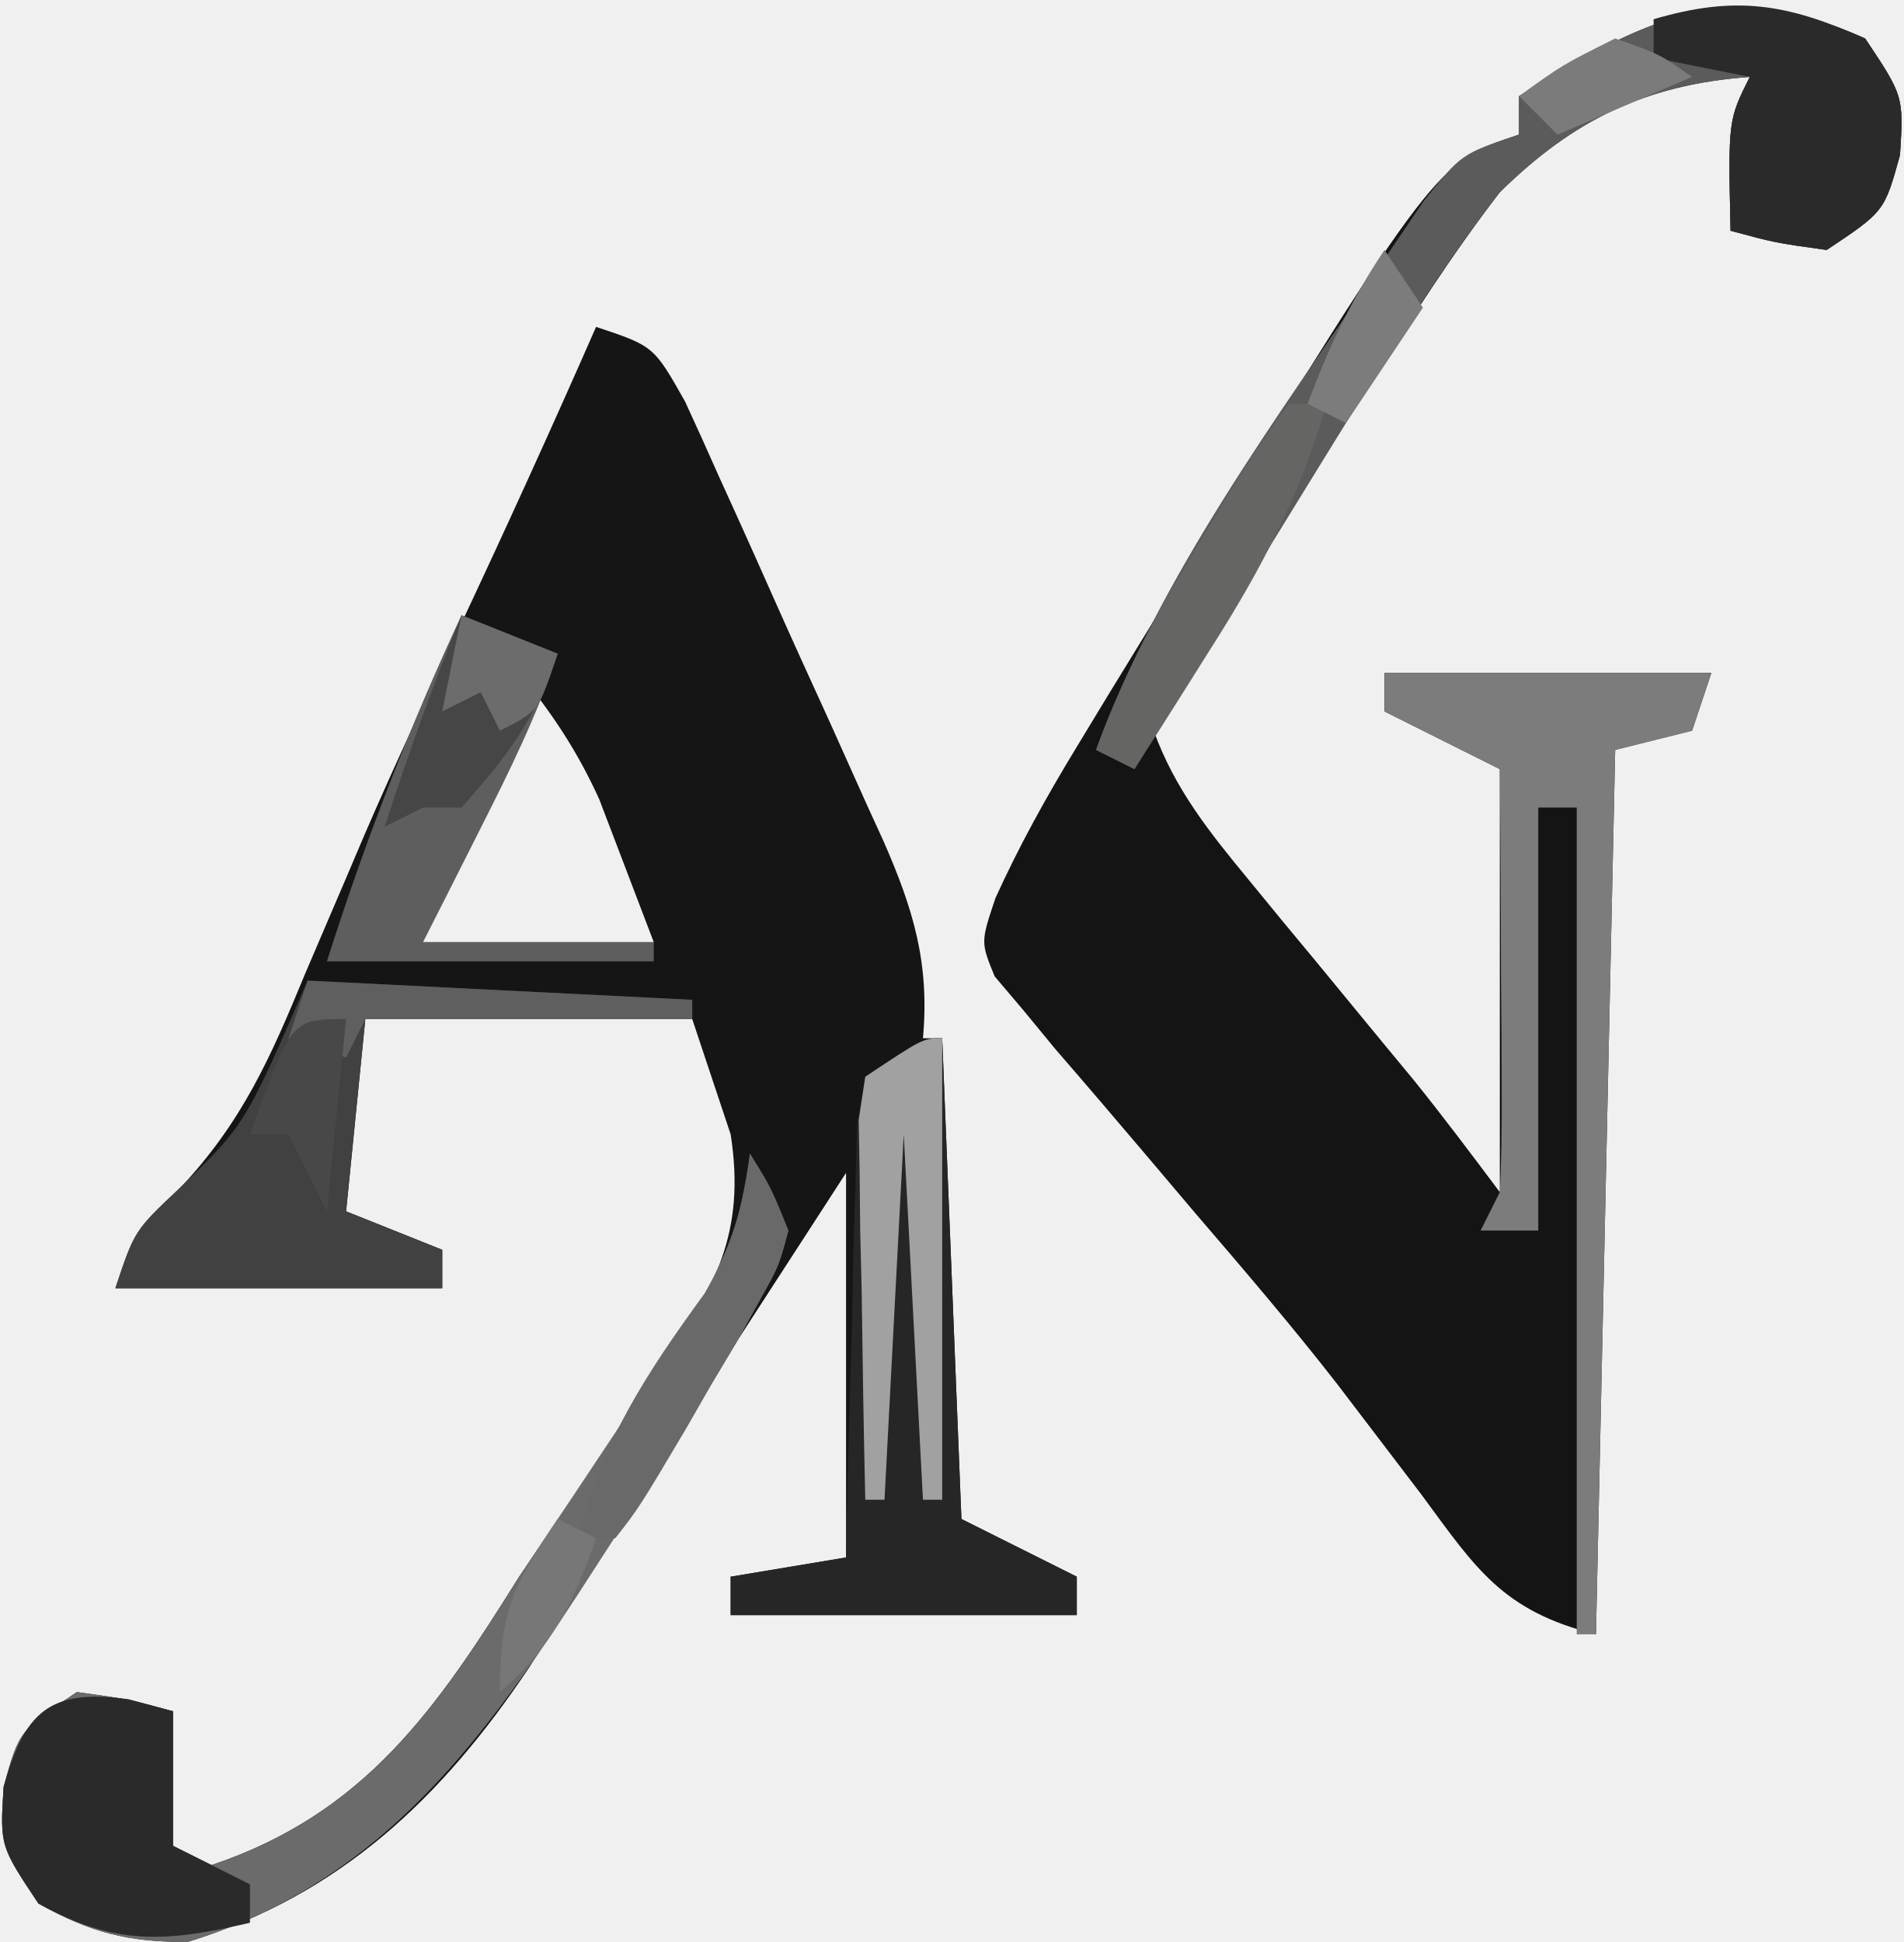
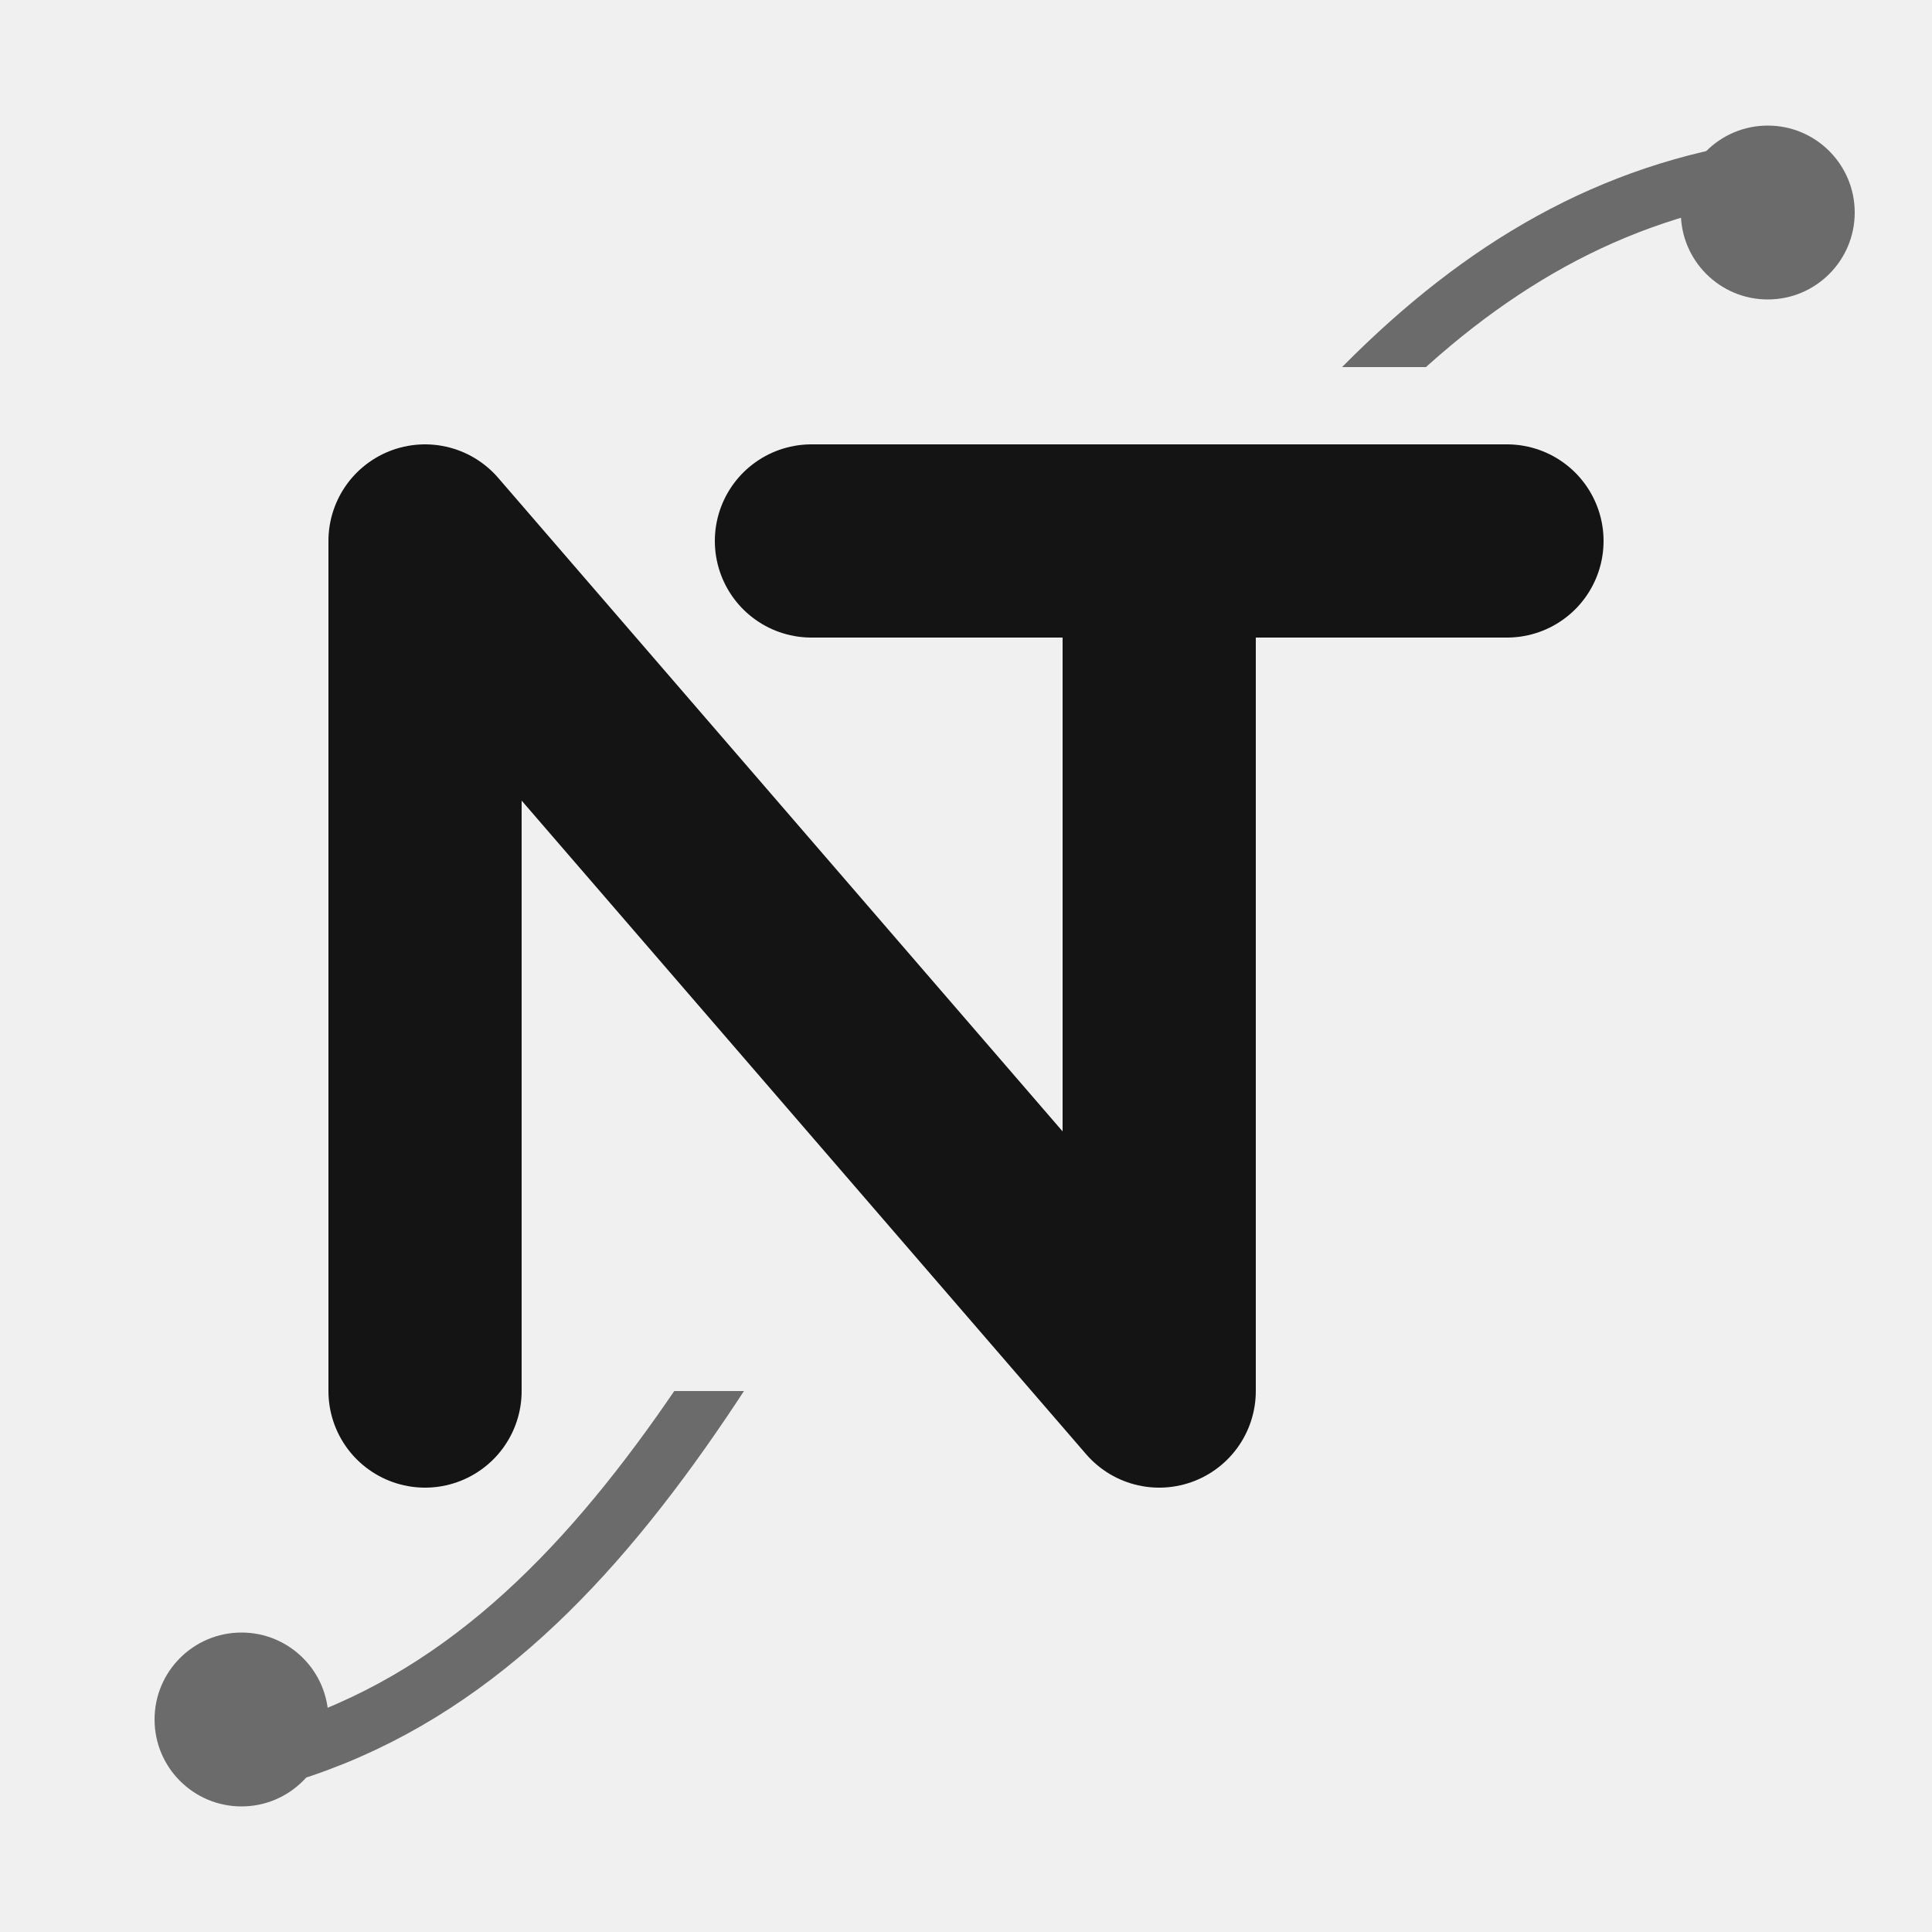
- <svg xmlns="http://www.w3.org/2000/svg" version="1.1" width="99" height="101">
-   <svg version="1.1" width="99" height="101">
-     <path d="M0 0 C3 1 3 1 4.626 3.88 C5.214 5.149 5.79 6.424 6.355 7.703 C6.662 8.378 6.968 9.053 7.284 9.748 C7.931 11.178 8.572 12.611 9.208 14.045 C10.18 16.234 11.174 18.412 12.17 20.59 C12.796 21.981 13.42 23.373 14.043 24.766 C14.34 25.415 14.637 26.064 14.942 26.733 C16.505 30.295 17.352 33.102 17 37 C17.33 37 17.66 37 18 37 C18.495 49.375 18.495 49.375 19 62 C20.98 62.99 22.96 63.98 25 65 C25 65.66 25 66.32 25 67 C19.06 67 13.12 67 7 67 C7 66.34 7 65.68 7 65 C9.97 64.505 9.97 64.505 13 64 C13 57.4 13 50.8 13 44 C10.494 47.867 10.494 47.867 7.938 51.812 C7.391 52.655 6.845 53.497 6.283 54.365 C2.99 59.452 -0.262 64.56 -3.465 69.703 C-8.01 76.503 -13.304 81.555 -21.25 84 C-24.38 84 -26.267 83.518 -29 82 C-31 79 -31 79 -30.812 75.938 C-30 73 -30 73 -27 71 C-24.312 71.375 -24.312 71.375 -22 72 C-22 74.31 -22 76.62 -22 79 C-21.34 79.33 -20.68 79.66 -20 80 C-12.004 77.313 -8.286 71.857 -4 65 C-3.045 63.591 -2.085 62.185 -1.121 60.781 C-0.101 59.271 0.919 57.761 1.938 56.25 C2.435 55.529 2.932 54.808 3.445 54.065 C6.188 49.911 7.793 47.135 7 42 C6.34 40.02 5.68 38.04 5 36 C-0.61 36 -6.22 36 -12 36 C-12.33 39.3 -12.66 42.6 -13 46 C-11.35 46.66 -9.7 47.32 -8 48 C-8 48.66 -8 49.32 -8 50 C-13.61 50 -19.22 50 -25 50 C-24 47 -24 47 -21.68 44.836 C-18.404 41.369 -16.922 37.987 -15.125 33.625 C-14.436 32.014 -13.746 30.403 -13.055 28.793 C-12.542 27.587 -12.542 27.587 -12.019 26.357 C-10.503 22.849 -8.883 19.392 -7.25 15.938 C-4.765 10.654 -2.345 5.347 0 0 Z M-4 18 C-4.84 19.768 -5.672 21.539 -6.5 23.312 C-6.964 24.299 -7.428 25.285 -7.906 26.301 C-9.188 28.978 -9.188 28.978 -9 32 C-5.04 32 -1.08 32 3 32 C2.402 30.433 1.804 28.865 1.188 27.25 C0.851 26.368 0.515 25.487 0.168 24.578 C-0.968 22.07 -2.265 20.127 -4 18 Z " fill="#151515" transform="translate(31,17)" />
-     <path d="M0 0 C2 3 2 3 1.812 6.062 C1 9 1 9 -2 11 C-4.688 10.625 -4.688 10.625 -7 10 C-7.125 4.25 -7.125 4.25 -6 2 C-11.411 2.396 -15.177 4.234 -19 8 C-21.501 11.258 -23.69 14.669 -25.845 18.163 C-27.126 20.201 -28.46 22.199 -29.801 24.199 C-30.743 25.632 -31.684 27.066 -32.625 28.5 C-33.088 29.182 -33.55 29.865 -34.027 30.568 C-35.466 32.725 -35.466 32.725 -37 36 C-35.92 39.016 -34.092 41.297 -32.066 43.75 C-31.5 44.441 -30.933 45.132 -30.35 45.844 C-29.76 46.555 -29.17 47.267 -28.562 48 C-27.396 49.416 -26.231 50.833 -25.066 52.25 C-24.55 52.874 -24.034 53.498 -23.502 54.141 C-21.954 56.057 -20.478 58.03 -19 60 C-19 52.74 -19 45.48 -19 38 C-20.98 37.01 -22.96 36.02 -25 35 C-25 34.34 -25 33.68 -25 33 C-19.39 33 -13.78 33 -8 33 C-8.33 33.99 -8.66 34.98 -9 36 C-10.98 36.495 -10.98 36.495 -13 37 C-13.33 52.18 -13.66 67.36 -14 83 C-18.865 81.784 -20.24 79.583 -23.062 75.75 C-24.034 74.47 -25.008 73.191 -25.984 71.914 C-26.481 71.262 -26.978 70.61 -27.49 69.938 C-29.84 66.922 -32.322 64.025 -34.812 61.125 C-35.72 60.055 -36.626 58.985 -37.531 57.914 C-39.043 56.13 -40.562 54.352 -42.094 52.586 C-42.661 51.898 -43.228 51.209 -43.812 50.5 C-44.293 49.933 -44.774 49.366 -45.27 48.781 C-46 47 -46 47 -45.229 44.705 C-43.993 41.985 -42.609 39.491 -41.059 36.938 C-40.479 35.981 -39.899 35.025 -39.302 34.04 C-38.687 33.036 -38.071 32.033 -37.438 31 C-36.81 29.975 -36.182 28.95 -35.536 27.894 C-22.32 6.44 -22.32 6.44 -18 5 C-18 4.34 -18 3.68 -18 3 C-11.524 -0.936 -7.425 -3.3 0 0 Z " fill="#141414" transform="translate(97,2)" />
-     <path d="M0 0 C2 3 2 3 1.812 6.062 C1 9 1 9 -2 11 C-4.688 10.625 -4.688 10.625 -7 10 C-7.125 4.25 -7.125 4.25 -6 2 C-11.414 2.396 -15.172 4.237 -19 8 C-21.959 11.816 -24.482 15.886 -27 20 C-27.471 20.763 -27.942 21.527 -28.428 22.313 C-31.645 27.526 -34.833 32.756 -38 38 C-38.66 37.67 -39.32 37.34 -40 37 C-36.678 27.918 -30.59 19.731 -25.188 11.75 C-24.459 10.672 -23.731 9.595 -22.98 8.484 C-21 6 -21 6 -18 5 C-18 4.34 -18 3.68 -18 3 C-11.524 -0.936 -7.425 -3.3 0 0 Z " fill="#5B5B5B" transform="translate(97,2)" />
-     <path d="M0 0 C1.096 1.768 1.096 1.768 2 4 C1.514 5.835 1.514 5.835 0.469 7.707 C-0.107 8.75 -0.107 8.75 -0.695 9.815 C-2.89 13.49 -5.152 17.108 -7.5 20.688 C-7.973 21.42 -8.446 22.153 -8.934 22.908 C-14.258 31.086 -19.553 38.016 -29.25 41 C-32.38 41 -34.267 40.518 -37 39 C-39 36 -39 36 -38.812 32.938 C-38 30 -38 30 -35 28 C-32.312 28.375 -32.312 28.375 -30 29 C-30 31.31 -30 33.62 -30 36 C-29.34 36.33 -28.68 36.66 -28 37 C-20.01 34.315 -16.274 28.861 -12 22 C-11.056 20.579 -10.108 19.162 -9.156 17.746 C-8.145 16.227 -7.135 14.708 -6.125 13.188 C-5.391 12.094 -5.391 12.094 -4.643 10.978 C-2.28 7.358 -0.399 4.415 0 0 Z " fill="#6B6B6B" transform="translate(39,60)" />
-     <path d="M0 0 C0.33 8.25 0.66 16.5 1 25 C2.98 25.99 4.96 26.98 7 28 C7 28.66 7 29.32 7 30 C1.06 30 -4.88 30 -11 30 C-11 29.34 -11 28.68 -11 28 C-9.02 27.67 -7.04 27.34 -5 27 C-4.985 26.253 -4.971 25.506 -4.956 24.737 C-4.882 21.366 -4.785 17.996 -4.688 14.625 C-4.654 12.862 -4.654 12.862 -4.619 11.062 C-4.584 9.941 -4.548 8.82 -4.512 7.664 C-4.486 6.627 -4.459 5.59 -4.432 4.522 C-4.29 3.69 -4.147 2.857 -4 2 C-1 0 -1 0 0 0 Z " fill="#262626" transform="translate(49,54)" />
-     <path d="M0 0 C5.61 0 11.22 0 17 0 C16.67 0.99 16.34 1.98 16 3 C14.68 3.33 13.36 3.66 12 4 C11.67 19.18 11.34 34.36 11 50 C10.67 50 10.34 50 10 50 C10 35.81 10 21.62 10 7 C9.34 7 8.68 7 8 7 C8 14.26 8 21.52 8 29 C7.01 29 6.02 29 5 29 C5.33 28.34 5.66 27.68 6 27 C6.084 25.333 6.107 23.662 6.098 21.992 C6.094 21.006 6.091 20.02 6.088 19.004 C6.08 17.971 6.071 16.939 6.062 15.875 C6.056 14.315 6.056 14.315 6.049 12.723 C6.037 10.148 6.021 7.574 6 5 C4.02 4.01 2.04 3.02 0 2 C0 1.34 0 0.68 0 0 Z " fill="#7C7C7C" transform="translate(72,35)" />
-     <path d="M0 0 C6.6 0.33 13.2 0.66 20 1 C20 1.33 20 1.66 20 2 C14.39 2 8.78 2 3 2 C2.67 5.3 2.34 8.6 2 12 C4.475 12.99 4.475 12.99 7 14 C7 14.66 7 15.32 7 16 C1.39 16 -4.22 16 -10 16 C-9 13 -9 13 -6.688 10.812 C-3.26 7.502 -3.26 7.502 0 0 Z " fill="#414141" transform="translate(16,51)" />
-     <path d="M0 0 C0.763 0.206 1.526 0.412 2.312 0.625 C2.312 2.935 2.312 5.245 2.312 7.625 C3.632 8.285 4.952 8.945 6.312 9.625 C6.312 10.285 6.312 10.945 6.312 11.625 C1.942 12.641 -0.71 12.835 -4.688 10.625 C-6.688 7.625 -6.688 7.625 -6.5 4.562 C-5.419 0.654 -4.111 -0.574 0 0 Z " fill="#2A2A2A" transform="translate(6.6875,88.375)" />
-     <path d="M0 0 C2 3 2 3 1.812 6.062 C1 9 1 9 -2 11 C-4.688 10.625 -4.688 10.625 -7 10 C-7.125 4.25 -7.125 4.25 -6 2 C-7.65 1.67 -9.3 1.34 -11 1 C-11 0.34 -11 -0.32 -11 -1 C-6.719 -2.259 -4.066 -1.807 0 0 Z " fill="#2A2A2A" transform="translate(97,2)" />
-     <path d="M0 0 C2.475 0.99 2.475 0.99 5 2 C3.916 5.252 2.483 8.129 0.938 11.188 C0.39 12.274 -0.158 13.361 -0.723 14.48 C-1.355 15.728 -1.355 15.728 -2 17 C1.96 17 5.92 17 10 17 C10 17.33 10 17.66 10 18 C4.39 18 -1.22 18 -7 18 C-5.03 11.794 -2.748 5.901 0 0 Z " fill="#5E5E5E" transform="translate(24,32)" />
-     <path d="M0 0 C0 7.92 0 15.84 0 24 C-0.33 24 -0.66 24 -1 24 C-1.33 17.73 -1.66 11.46 -2 5 C-2.33 11.27 -2.66 17.54 -3 24 C-3.33 24 -3.66 24 -4 24 C-4.087 20.375 -4.14 16.751 -4.188 13.125 C-4.213 12.092 -4.238 11.06 -4.264 9.996 C-4.273 9.01 -4.283 8.024 -4.293 7.008 C-4.317 5.641 -4.317 5.641 -4.341 4.247 C-4.228 3.505 -4.116 2.764 -4 2 C-1 0 -1 0 0 0 Z " fill="#A1A1A1" transform="translate(49,54)" />
-     <path d="M0 0 C0.66 0 1.32 0 2 0 C0.624 4.766 -1.468 8.725 -4.125 12.875 C-4.498 13.468 -4.87 14.061 -5.254 14.672 C-6.164 16.118 -7.081 17.56 -8 19 C-8.66 18.67 -9.32 18.34 -10 18 C-8.469 13.765 -6.351 10.008 -4 6.188 C-3.644 5.59 -3.288 4.993 -2.922 4.377 C-2.006 2.881 -1.009 1.435 0 0 Z " fill="#656564" transform="translate(67,21)" />
-     <path d="M0 0 C1.098 1.766 1.098 1.766 2 4 C1.496 5.859 1.496 5.859 0.438 7.75 C0.057 8.436 -0.323 9.122 -0.715 9.828 C-1.139 10.545 -1.563 11.262 -2 12 C-2.434 12.758 -2.869 13.516 -3.316 14.297 C-5.768 18.425 -5.768 18.425 -7 20 C-7.66 20 -8.32 20 -9 20 C-7.711 14.971 -5.354 11.38 -2.34 7.246 C-0.885 4.808 -0.398 2.794 0 0 Z " fill="#696969" transform="translate(39,60)" />
-     <path d="M0 0 C2.475 0.99 2.475 0.99 5 2 C3.872 5.385 2.362 7.352 0 10 C-0.66 10 -1.32 10 -2 10 C-2.99 10.495 -2.99 10.495 -4 11 C-2.787 7.276 -1.491 3.622 0 0 Z " fill="#464646" transform="translate(24,32)" />
-     <path d="M0 0 C6.6 0.33 13.2 0.66 20 1 C20 1.33 20 1.66 20 2 C14.39 2 8.78 2 3 2 C2.67 2.66 2.34 3.32 2 4 C1.01 3.67 0.02 3.34 -1 3 C-0.67 2.01 -0.34 1.02 0 0 Z " fill="#5F5F5F" transform="translate(16,51)" />
-     <path d="M0 0 C-0.33 3.3 -0.66 6.6 -1 10 C-1.66 8.68 -2.32 7.36 -3 6 C-3.66 6 -4.32 6 -5 6 C-2.846 0 -2.846 0 0 0 Z " fill="#484848" transform="translate(18,53)" />
-     <path d="M0 0 C0.66 0.33 1.32 0.66 2 1 C0.814 4.375 -0.276 6.647 -3 9 C-3 4.723 -2.294 3.441 0 0 Z " fill="#777777" transform="translate(29,79)" />
-     <path d="M0 0 C0.66 0.99 1.32 1.98 2 3 C0.02 5.97 0.02 5.97 -2 9 C-2.66 8.67 -3.32 8.34 -4 8 C-2.875 5.028 -1.777 2.666 0 0 Z " fill="#7C7C7C" transform="translate(72,13)" />
-     <path d="M0 0 C2.312 0.812 2.312 0.812 4 2 C0.535 3.485 0.535 3.485 -3 5 C-3.66 4.34 -4.32 3.68 -5 3 C-2.75 1.375 -2.75 1.375 0 0 Z " fill="#7B7B7B" transform="translate(84,2)" />
-     <path d="M0 0 C2.475 0.99 2.475 0.99 5 2 C4 5 4 5 2 6 C1.67 5.34 1.34 4.68 1 4 C0.01 4.495 0.01 4.495 -1 5 C-0.67 3.35 -0.34 1.7 0 0 Z " fill="#6C6C6C" transform="translate(24,32)" />
-     <path d="" fill="#FEFEFE" transform="translate(0,0)" />
-   </svg>
-   <style>@media (prefers-color-scheme: light) { :root { filter: none; } }
- @media (prefers-color-scheme: dark) { :root { filter: contrast(0.385) brightness(4.5); } }
- </style>
+ <svg xmlns="http://www.w3.org/2000/svg" viewBox="0 0 100 100" width="100" height="100">
+   <defs>
+     <mask id="behind" maskUnits="userSpaceOnUse" x="0" y="0" width="100" height="100">
+       <rect width="100" height="100" fill="#fff" />
+       <rect x="22" y="28" width="38" height="44" fill="#000" />
+       <path d="M22 72V28L60 72V28M42 28H78" fill="none" stroke="#000" stroke-width="18" stroke-linecap="round" stroke-linejoin="round" />
+     </mask>
+   </defs>
+   <path d="M14 91 C 32 86, 40 66, 52 46 S 74 12, 90 9" fill="none" stroke="#6b6b6b" stroke-width="3" stroke-linecap="round" mask="url(#behind)" />
+   <circle cx="12.5" cy="89" r="4.5" fill="#6b6b6b" />
+   <circle cx="91.5" cy="11" r="4.5" fill="#6b6b6b" />
+   <path d="M22 72V28L60 72V28M42 28H78" fill="none" stroke="#141414" stroke-width="10" stroke-linecap="round" stroke-linejoin="round" />
+   <style>
+     @media (prefers-color-scheme: dark) { :root { filter: invert(1); } }
+   </style>
</svg>
